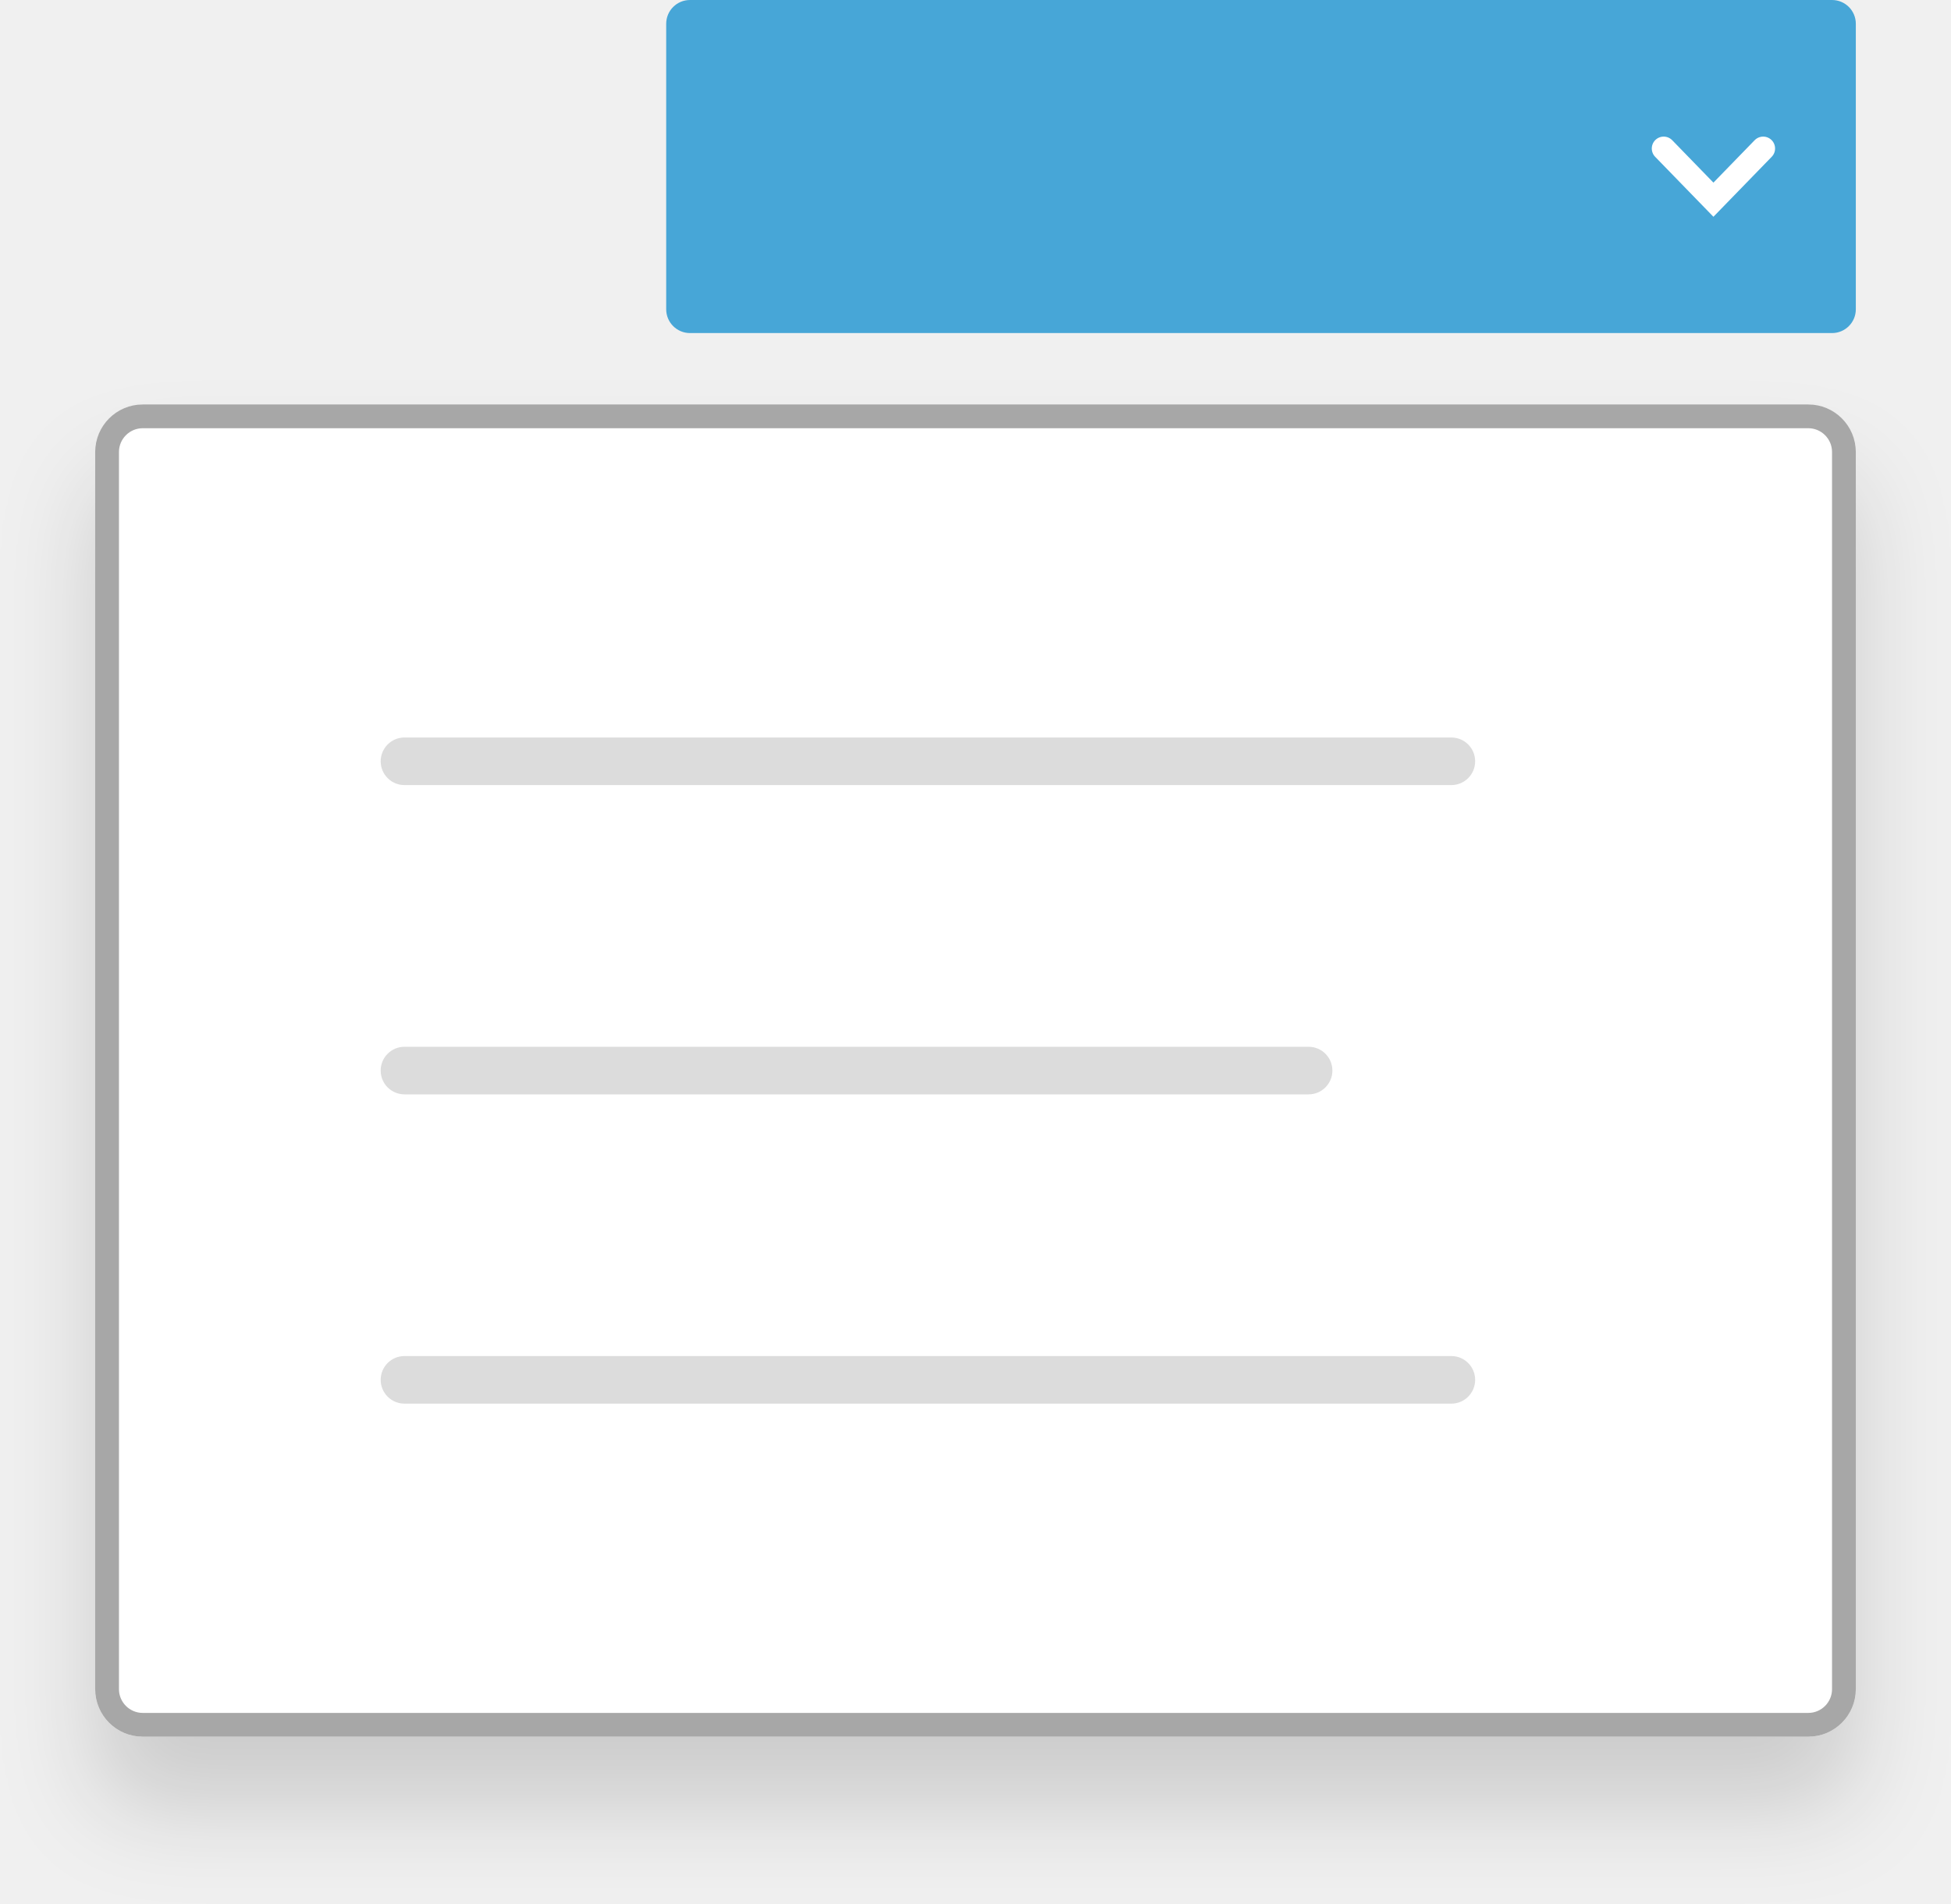
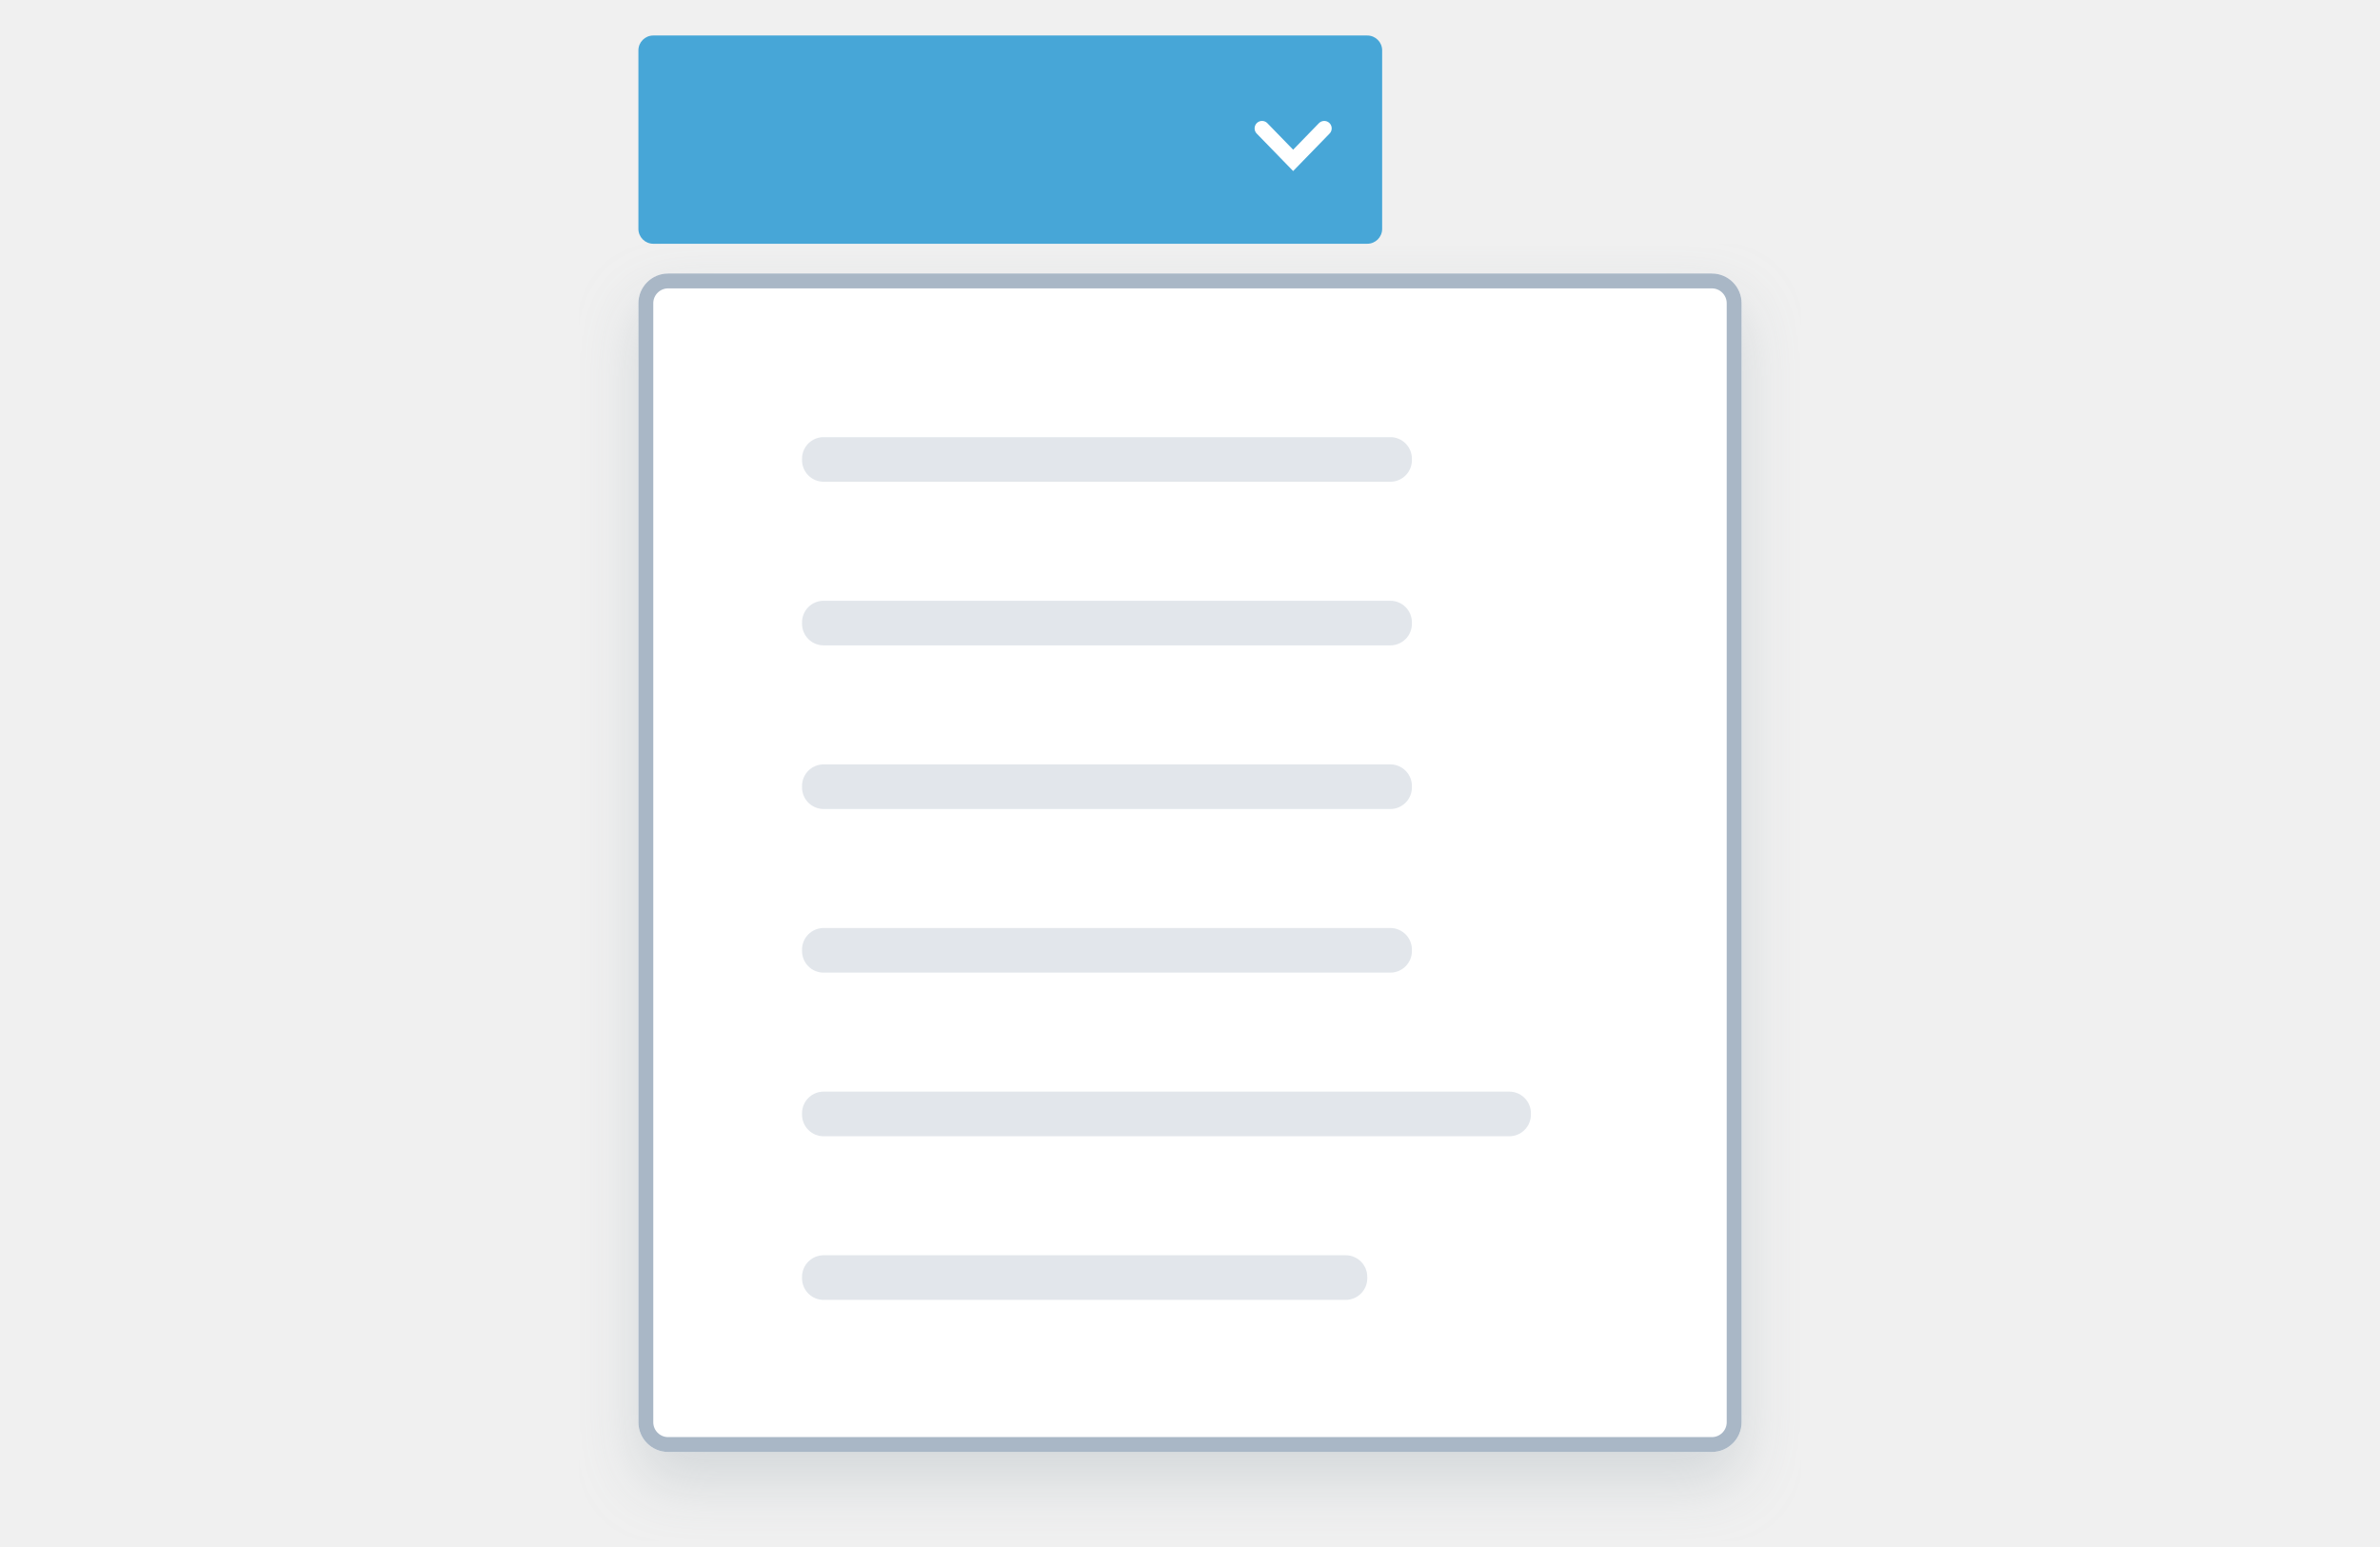
- <svg xmlns="http://www.w3.org/2000/svg" width="82" height="80" viewBox="0 0 82 80" fill="none">
-   <rect x="28" width="50" height="14" rx="1" fill="#47A6D7" />
-   <path d="M74.106 6.242L72.015 8.394L69.924 6.242" stroke="white" stroke-linecap="round" />
-   <g filter="url(#filter0_d)">
-     <rect x="4" y="17" width="74" height="56" rx="2" fill="white" />
-     <rect x="4.5" y="17.5" width="73" height="55" rx="1.5" stroke="#A7A7A7" />
+ <svg xmlns="http://www.w3.org/2000/svg" width="160" height="104" fill="none">
+   <g filter="url(#dropdown__a)">
+     <rect x="42.918" y="18.387" width="74.163" height="79.225" rx="2" fill="#fff" />
+     <rect x="43.418" y="18.887" width="73.163" height="78.225" rx="1.5" stroke="#A9B7C6" />
  </g>
-   <rect opacity="0.4" x="16" y="31" width="46" height="2" rx="1" fill="#A7A7A7" />
-   <rect opacity="0.4" x="16" y="44" width="40" height="2" rx="1" fill="#A7A7A7" />
-   <rect opacity="0.4" x="16" y="57" width="46" height="2" rx="1" fill="#A7A7A7" />
+   <path d="M53.918 30.837c0-.8.65-1.45 1.45-1.45h38.1c.8 0 1.45.65 1.45 1.45v.1c0 .801-.65 1.45-1.45 1.45h-38.1c-.8 0-1.45-.649-1.45-1.45v-.1Zm0 11c0-.8.65-1.45 1.45-1.45h38.1c.8 0 1.45.65 1.45 1.45v.1c0 .801-.65 1.45-1.45 1.45h-38.1c-.8 0-1.45-.649-1.45-1.45v-.1Zm0 11c0-.8.65-1.45 1.45-1.45h38.1c.8 0 1.45.65 1.45 1.45v.1c0 .801-.65 1.45-1.45 1.45h-38.1c-.8 0-1.45-.649-1.45-1.45v-.1Zm0 11c0-.8.65-1.45 1.45-1.45h38.1c.8 0 1.45.65 1.45 1.45v.1c0 .801-.65 1.45-1.45 1.45h-38.1c-.8 0-1.45-.649-1.45-1.45v-.1Zm0 11c0-.8.65-1.45 1.45-1.45h46.1c.801 0 1.45.65 1.45 1.45v.1a1.45 1.45 0 0 1-1.45 1.45h-46.1c-.8 0-1.45-.649-1.45-1.45v-.1Zm0 11c0-.8.65-1.45 1.45-1.45h35.1c.8 0 1.45.65 1.45 1.45v.1c0 .801-.65 1.45-1.45 1.45h-35.1c-.8 0-1.45-.649-1.45-1.45v-.1Z" fill="#C5CED8" opacity=".5" />
+   <rect x="42.918" y="2.387" width="50" height="14" rx="1" fill="#47A6D7" />
+   <path d="m89.025 8.63-2.091 2.151-2.091-2.151" stroke="#fff" stroke-linecap="round" />
  <defs>
-     <filter id="filter0_d" x="0" y="16" width="82" height="64" filterUnits="userSpaceOnUse" color-interpolation-filters="sRGB">
+     <filter id="dropdown__a" x="38.918" y="16.387" width="82.163" height="87.225" filterUnits="userSpaceOnUse" color-interpolation-filters="sRGB">
      <feFlood flood-opacity="0" result="BackgroundImageFix" />
-       <feColorMatrix in="SourceAlpha" type="matrix" values="0 0 0 0 0 0 0 0 0 0 0 0 0 0 0 0 0 0 127 0" />
-       <feOffset dy="3" />
+       <feColorMatrix in="SourceAlpha" values="0 0 0 0 0 0 0 0 0 0 0 0 0 0 0 0 0 0 127 0" result="hardAlpha" />
+       <feOffset dy="2" />
      <feGaussianBlur stdDeviation="2" />
-       <feColorMatrix type="matrix" values="0 0 0 0 0 0 0 0 0 0 0 0 0 0 0 0 0 0 0.15 0" />
-       <feBlend mode="normal" in2="BackgroundImageFix" result="effect1_dropShadow" />
-       <feBlend mode="normal" in="SourceGraphic" in2="effect1_dropShadow" result="shape" />
+       <feColorMatrix values="0 0 0 0 0.58 0 0 0 0 0.632 0 0 0 0 0.662 0 0 0 0.3 0" />
+       <feBlend in2="BackgroundImageFix" result="effect1_dropShadow_1410_2111" />
+       <feBlend in="SourceGraphic" in2="effect1_dropShadow_1410_2111" result="shape" />
    </filter>
  </defs>
</svg>
